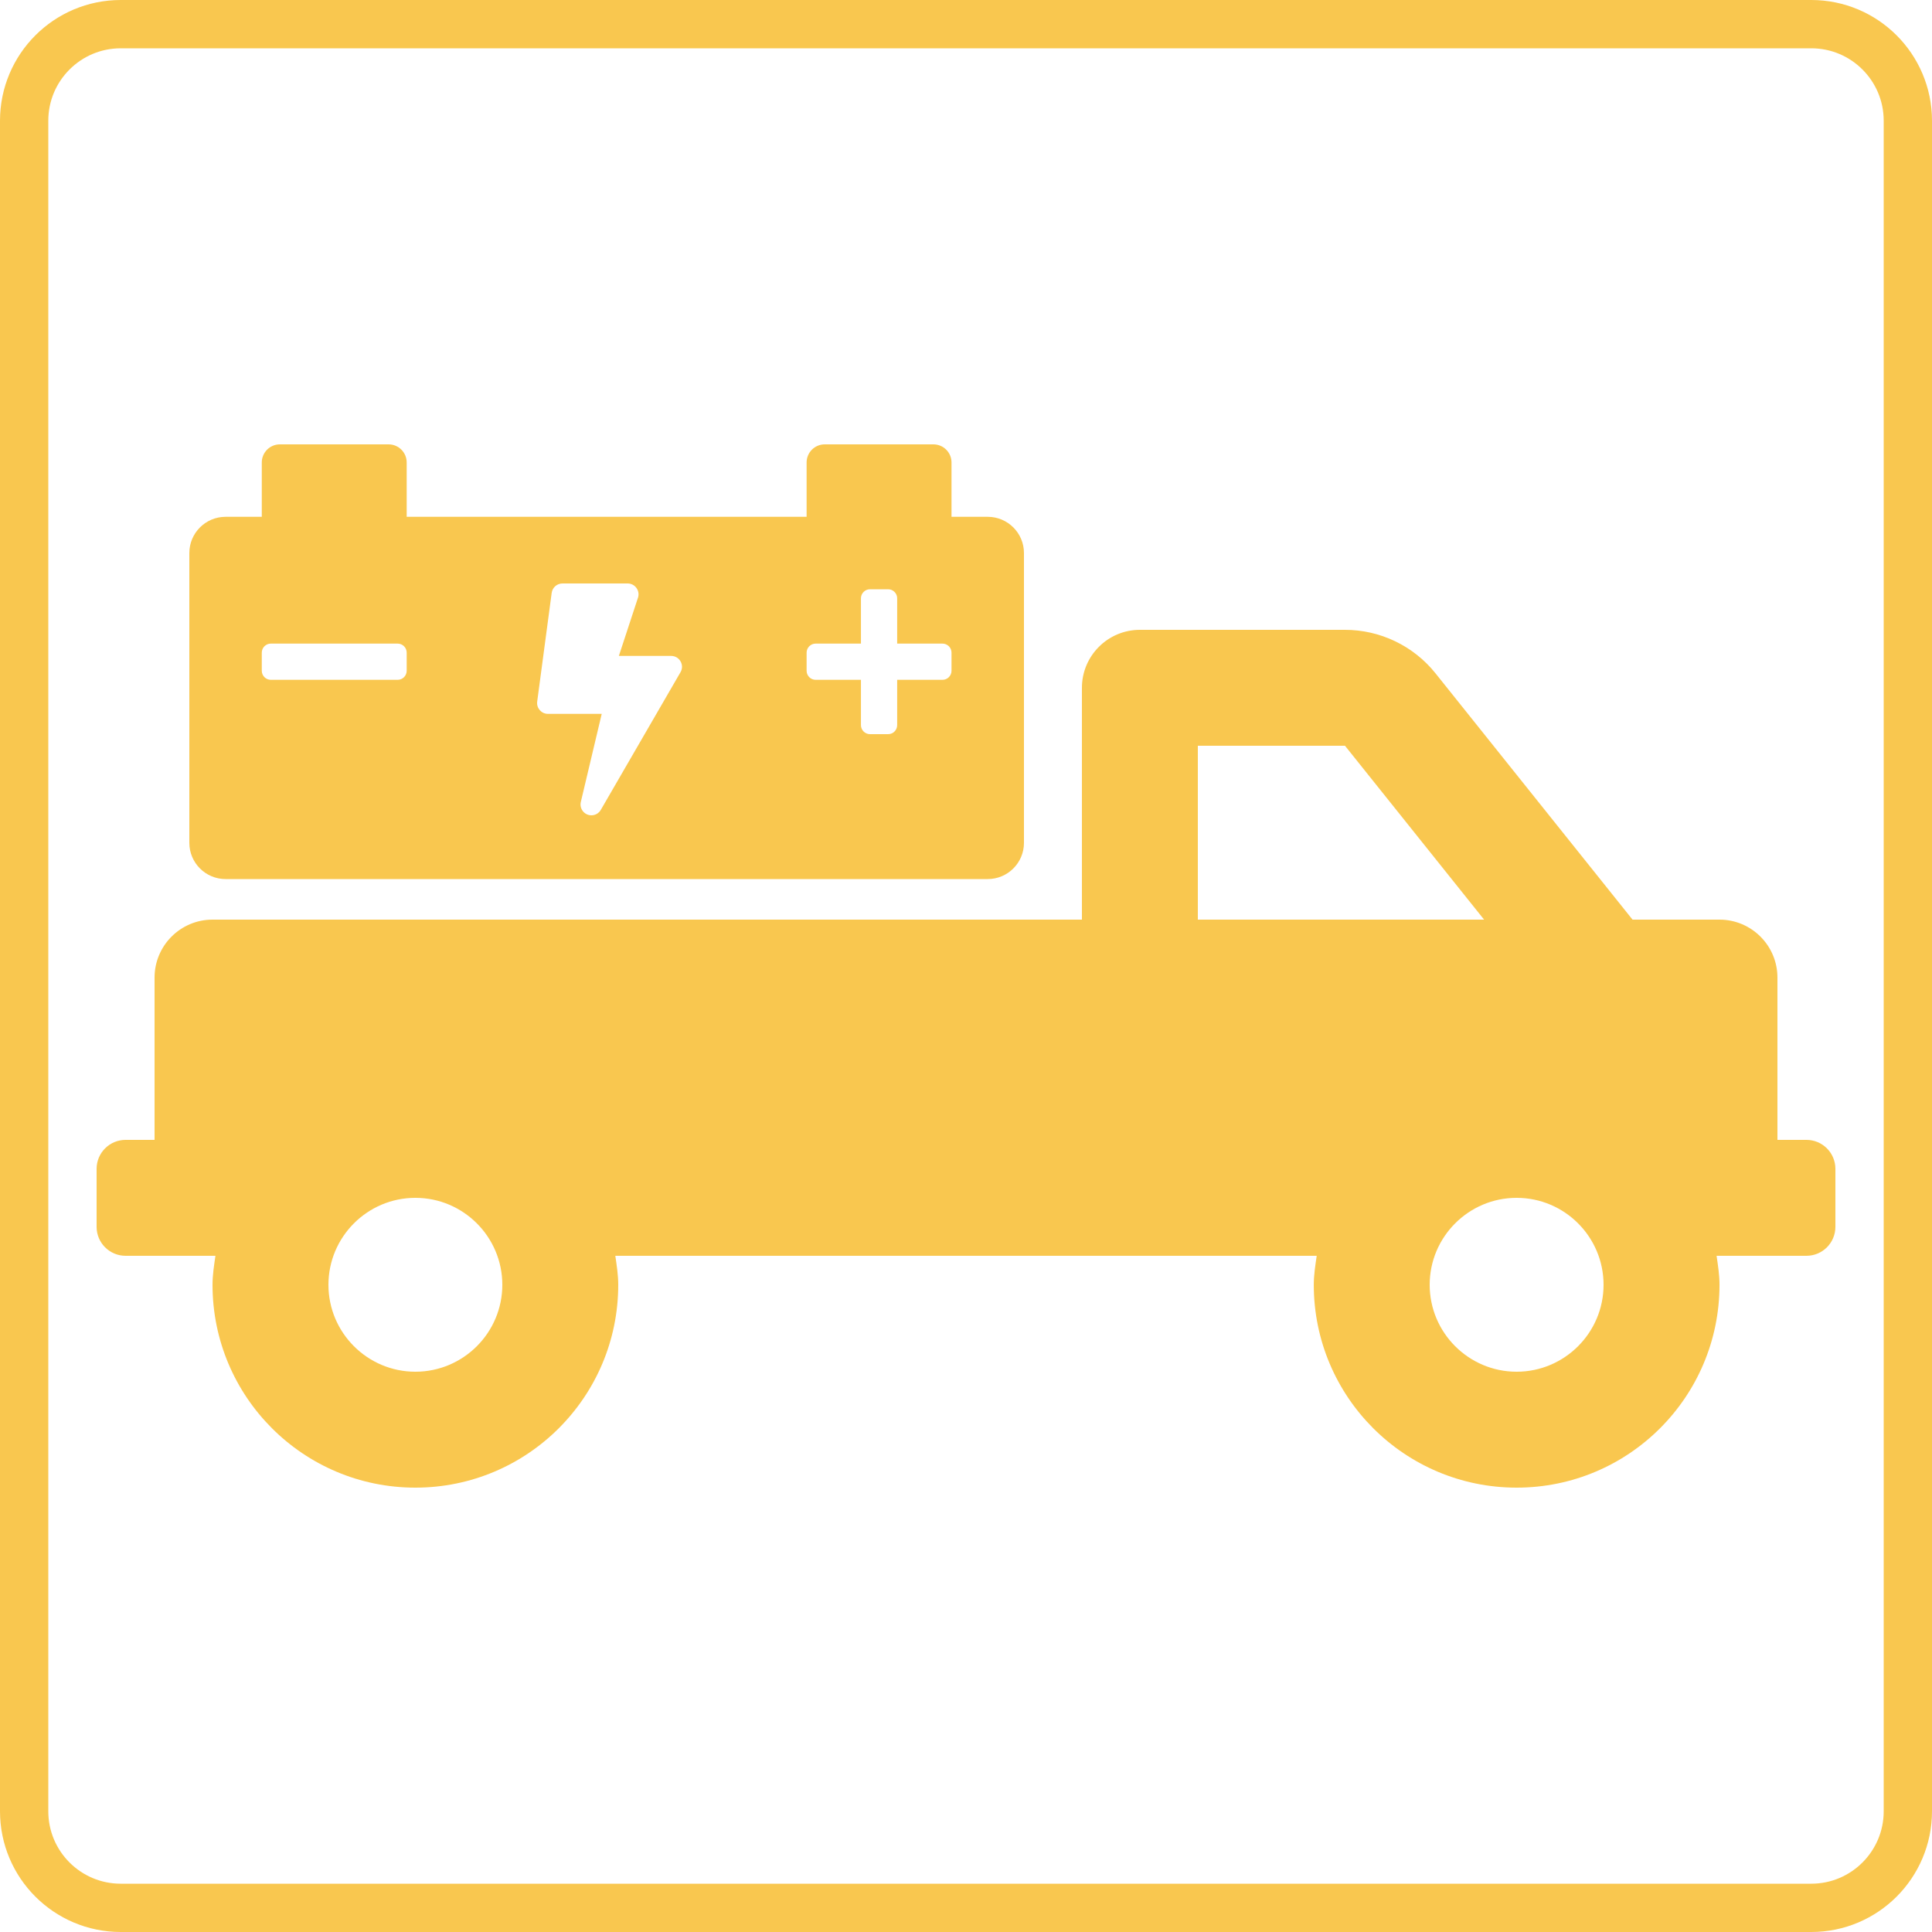
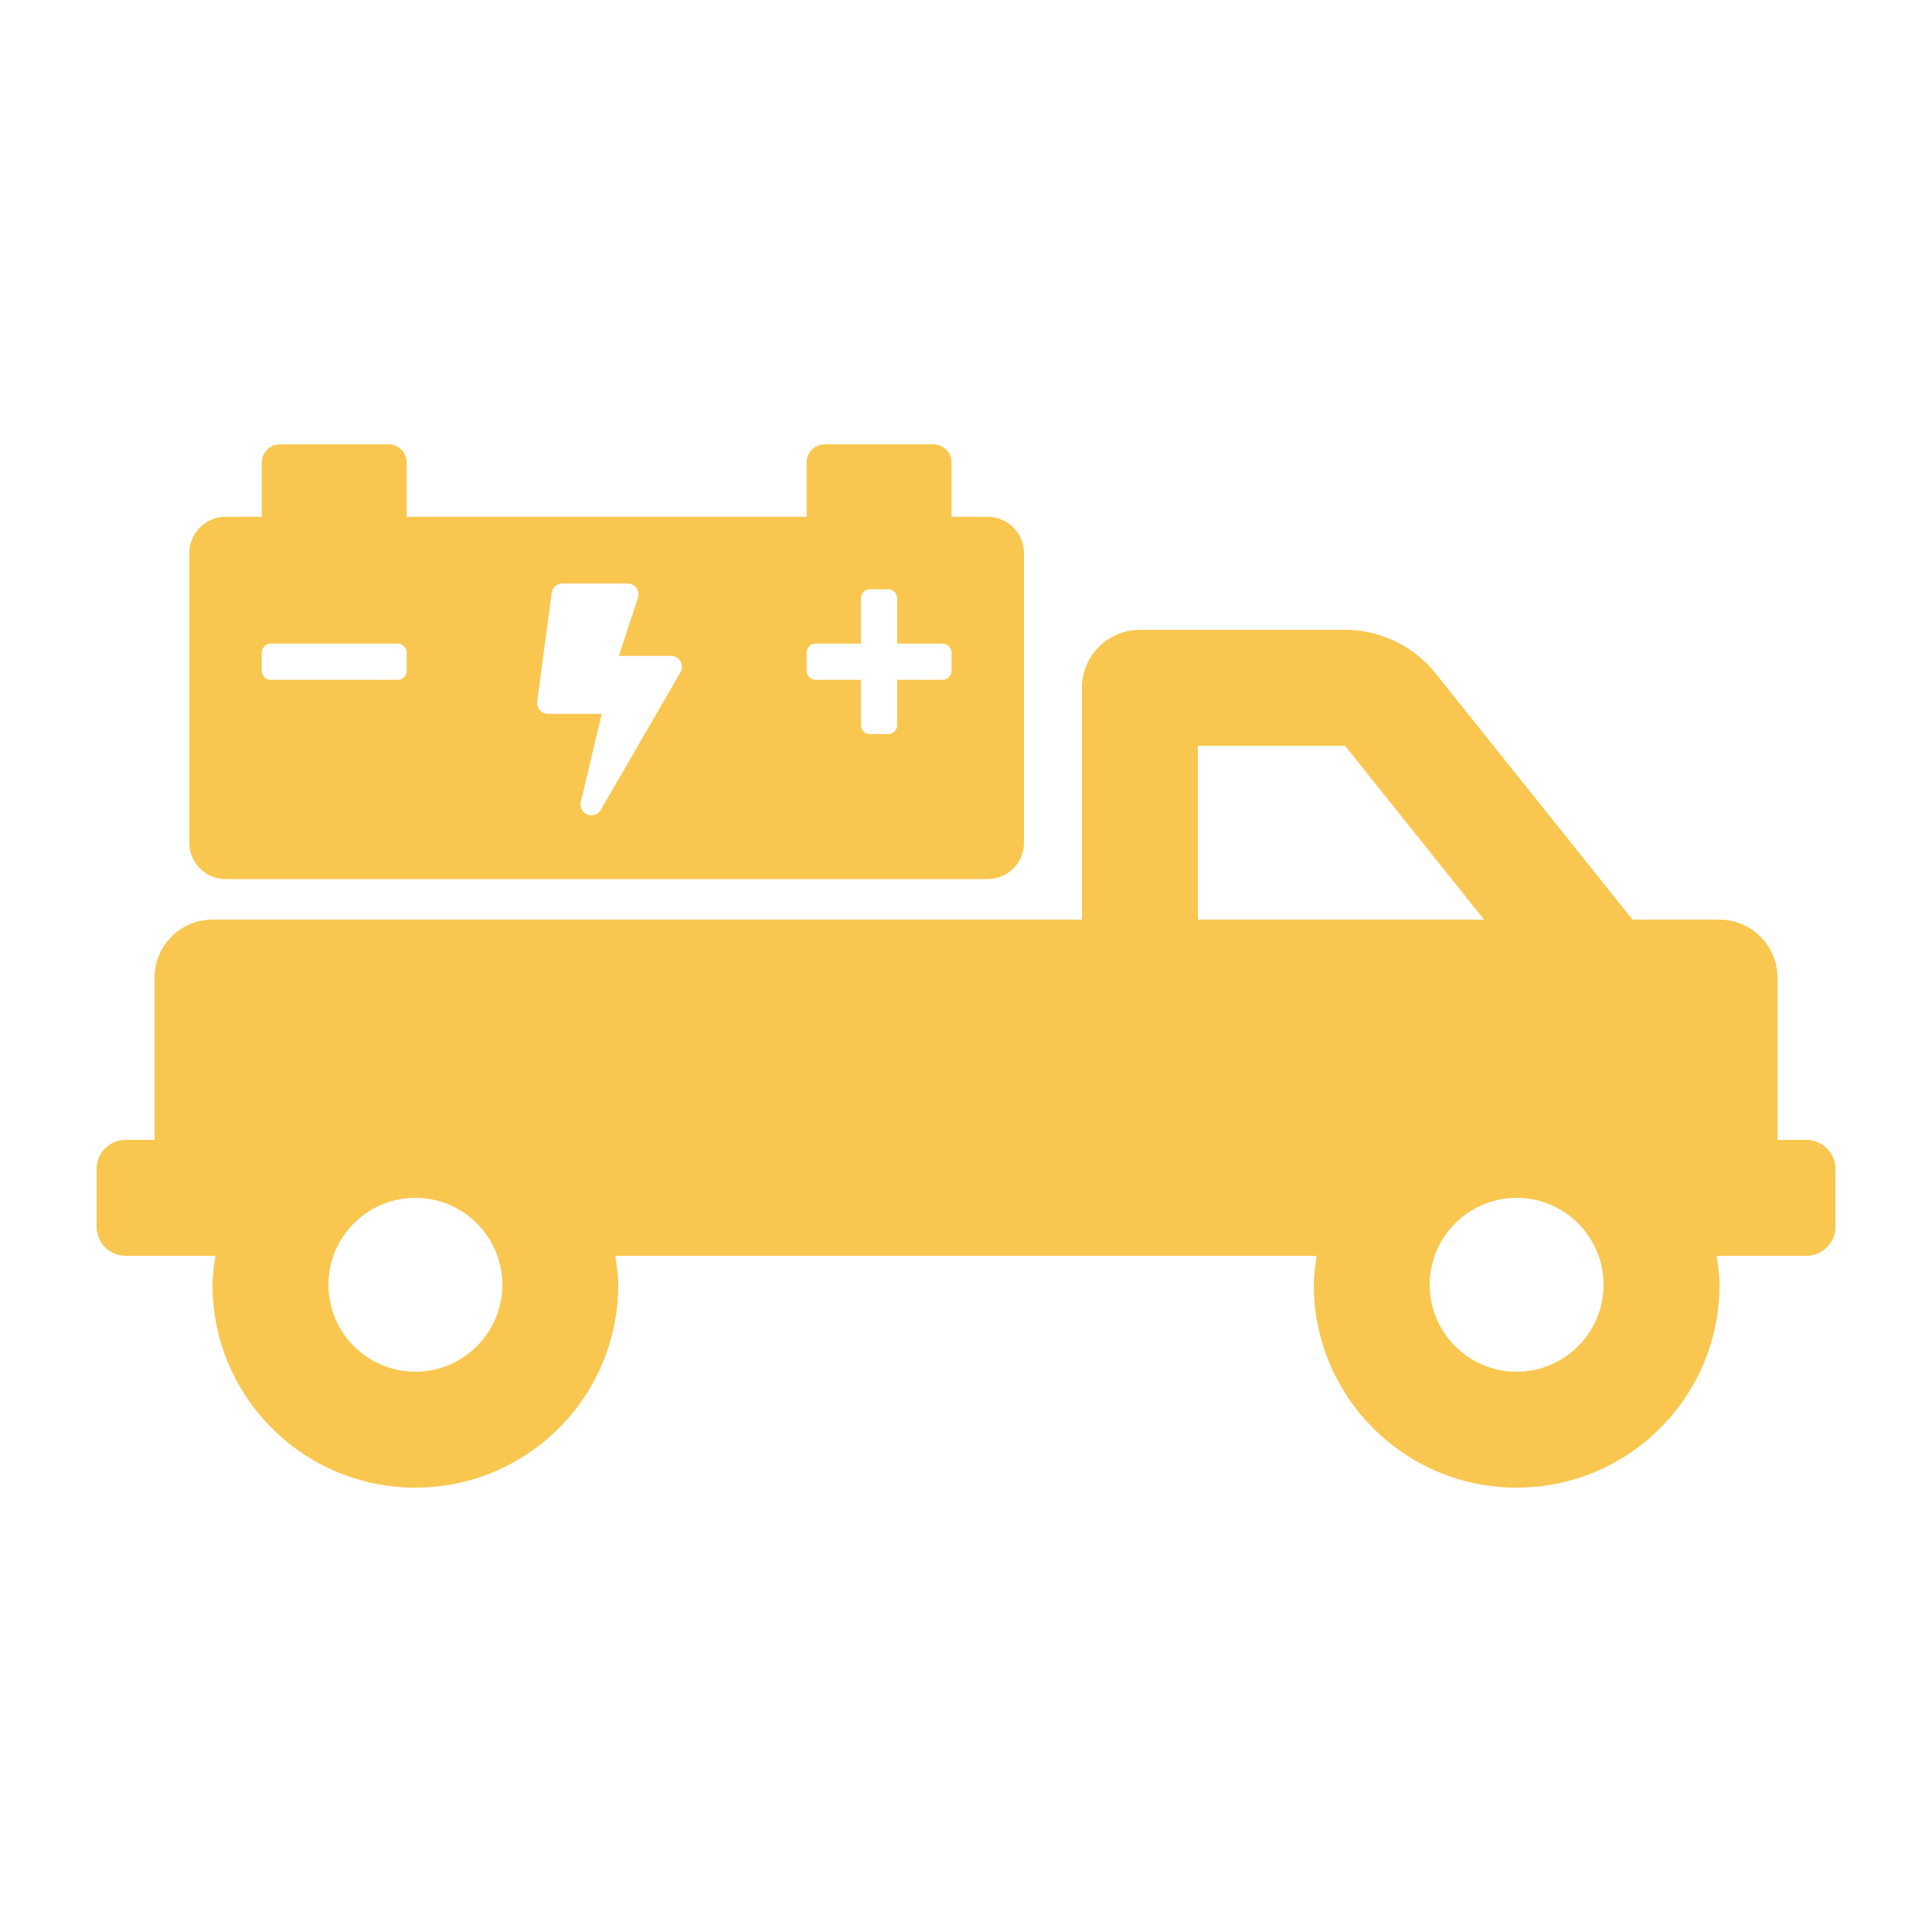
<svg xmlns="http://www.w3.org/2000/svg" width="80" height="80" viewBox="0 0 80 80" fill="none">
  <path d="M74.8 47.2H73.6V40.48C73.6 39.155 72.525 38.08 71.2 38.08H67.6L59.441 27.881C58.992 27.319 58.421 26.866 57.772 26.554C57.124 26.242 56.413 26.08 55.693 26.08H47.2C45.875 26.08 44.8 27.155 44.8 28.48V38.08H8.8C7.475 38.08 6.4 39.155 6.4 40.48V47.2H5.2C4.537 47.2 4 47.737 4 48.4V50.8C4 51.463 4.537 52 5.2 52H8.921C8.864 52.395 8.8 52.789 8.8 53.2C8.8 57.839 12.56 61.6 17.2 61.6C21.84 61.6 25.6 57.839 25.6 53.2C25.6 52.789 25.536 52.395 25.479 52H54.522C54.465 52.395 54.401 52.789 54.401 53.2C54.401 57.839 58.161 61.6 62.801 61.6C67.44 61.6 71.201 57.839 71.201 53.2C71.201 52.789 71.137 52.395 71.08 52H74.8C75.463 52 76 51.463 76 50.8V48.4C76 47.737 75.463 47.2 74.8 47.2ZM49.6 30.88H55.693L61.453 38.08H49.6V30.88ZM17.2 56.8C15.215 56.8 13.6 55.185 13.6 53.2C13.6 51.215 15.215 49.6 17.2 49.6C19.185 49.6 20.8 51.215 20.8 53.2C20.8 55.185 19.185 56.8 17.2 56.8ZM62.8 56.8C60.815 56.8 59.2 55.185 59.2 53.2C59.2 51.215 60.815 49.6 62.8 49.6C64.785 49.6 66.4 51.215 66.4 53.2C66.4 55.185 64.785 56.8 62.8 56.8Z" fill="#F9C74F" />
  <path fill-rule="evenodd" clip-rule="evenodd" d="M39.4 21.4H40.9C41.728 21.4 42.4 22.072 42.4 22.9V34.9C42.4 35.728 41.728 36.4 40.9 36.4H9.34C8.512 36.4 7.84 35.728 7.84 34.9V22.9C7.84 22.072 8.512 21.4 9.34 21.4H10.84V19.15C10.84 18.735 11.176 18.4 11.59 18.4H16.09C16.504 18.4 16.84 18.735 16.84 19.15V21.4H33.4V19.15C33.4 18.735 33.736 18.4 34.15 18.4H38.65C39.064 18.4 39.4 18.735 39.4 19.15V21.4ZM16.465 28.15C16.672 28.15 16.84 27.982 16.84 27.775V27.025C16.84 26.818 16.672 26.65 16.465 26.65H11.215C11.008 26.65 10.84 26.818 10.84 27.025V27.775C10.84 27.982 11.008 28.15 11.215 28.15H16.465ZM39.025 28.15C39.232 28.15 39.4 27.982 39.4 27.775V27.025C39.4 26.818 39.232 26.65 39.025 26.65H37.15V24.775C37.15 24.568 36.982 24.4 36.775 24.4H36.025C35.818 24.4 35.65 24.568 35.65 24.775V26.65H33.775C33.568 26.65 33.4 26.818 33.4 27.025V27.775C33.4 27.982 33.568 28.15 33.775 28.15H35.65V30.025C35.65 30.232 35.818 30.4 36.025 30.4H36.775C36.982 30.4 37.15 30.232 37.15 30.025V28.15H39.025ZM25.626 27.16H27.79C28.137 27.16 28.353 27.537 28.178 27.835L24.878 33.535C24.796 33.677 24.646 33.76 24.488 33.76C24.201 33.76 23.984 33.492 24.051 33.207L24.916 29.56H22.69C22.418 29.56 22.208 29.32 22.244 29.05L22.844 24.55C22.874 24.327 23.065 24.16 23.29 24.16H25.99C26.285 24.16 26.5 24.441 26.425 24.726L25.626 27.16Z" fill="#F9C74F" />
-   <rect x="1" y="1" width="78" height="78" rx="4" stroke="#F9C74F" stroke-width="2" />
</svg>
